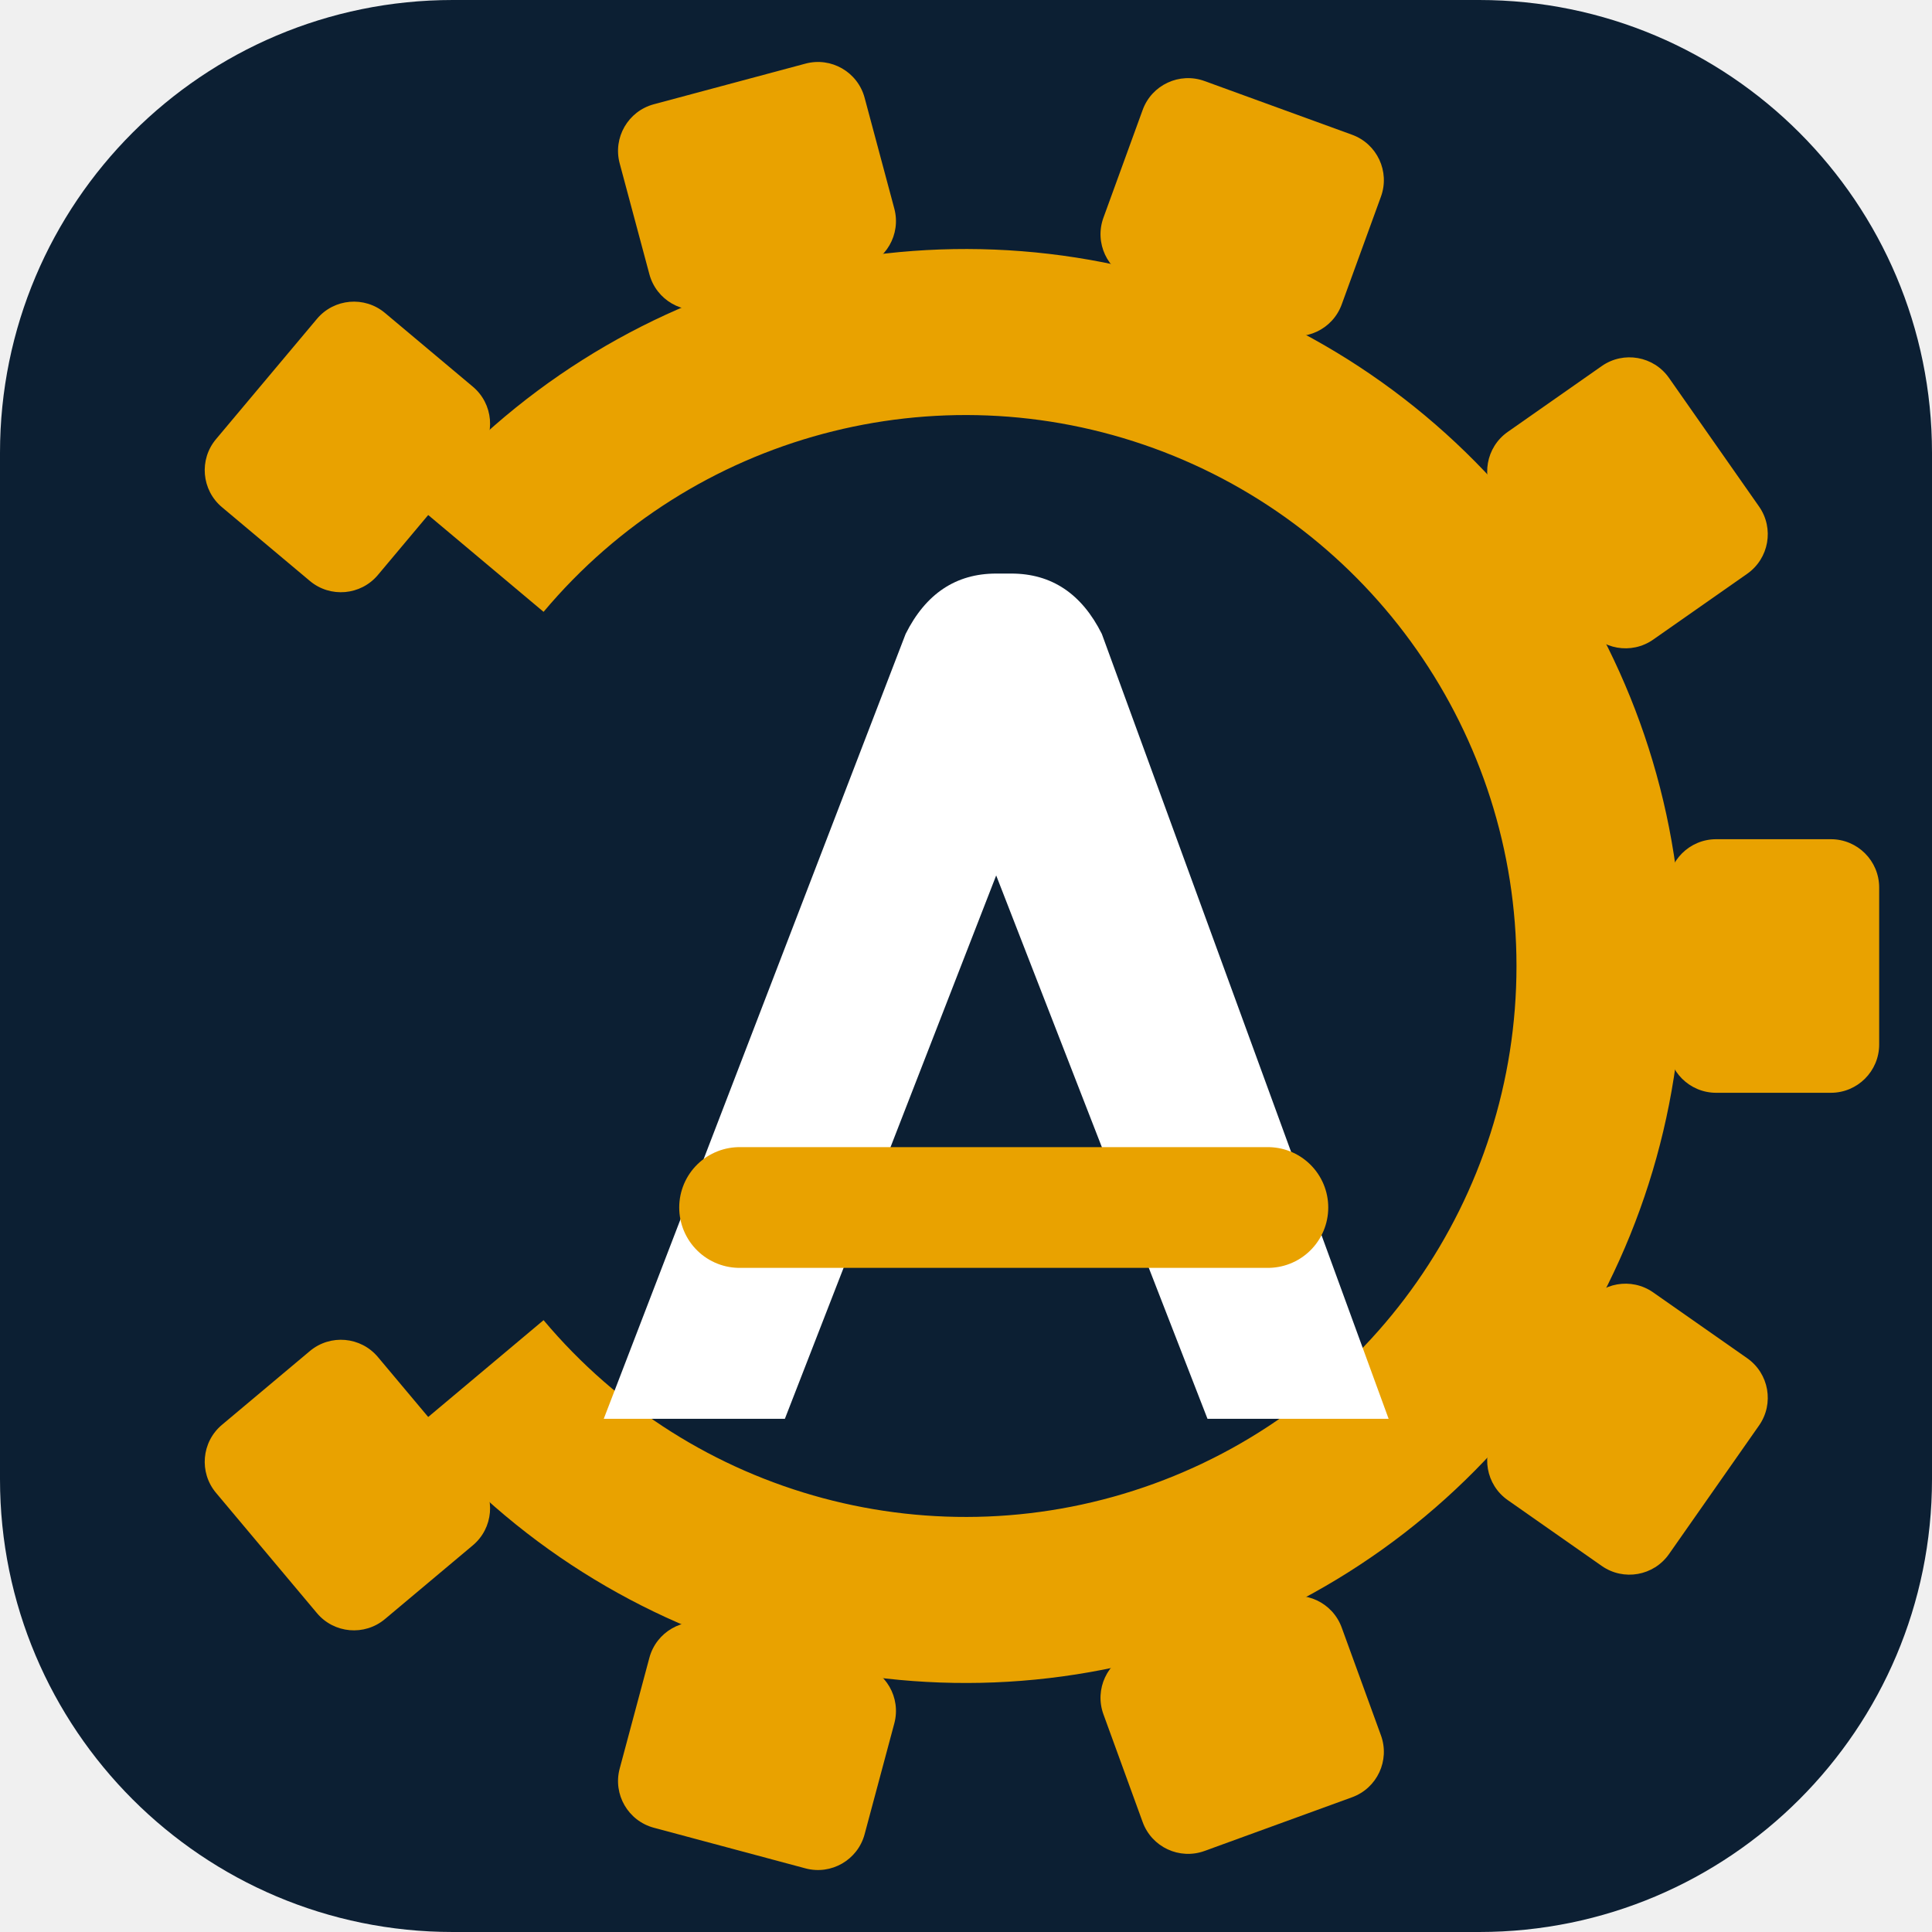
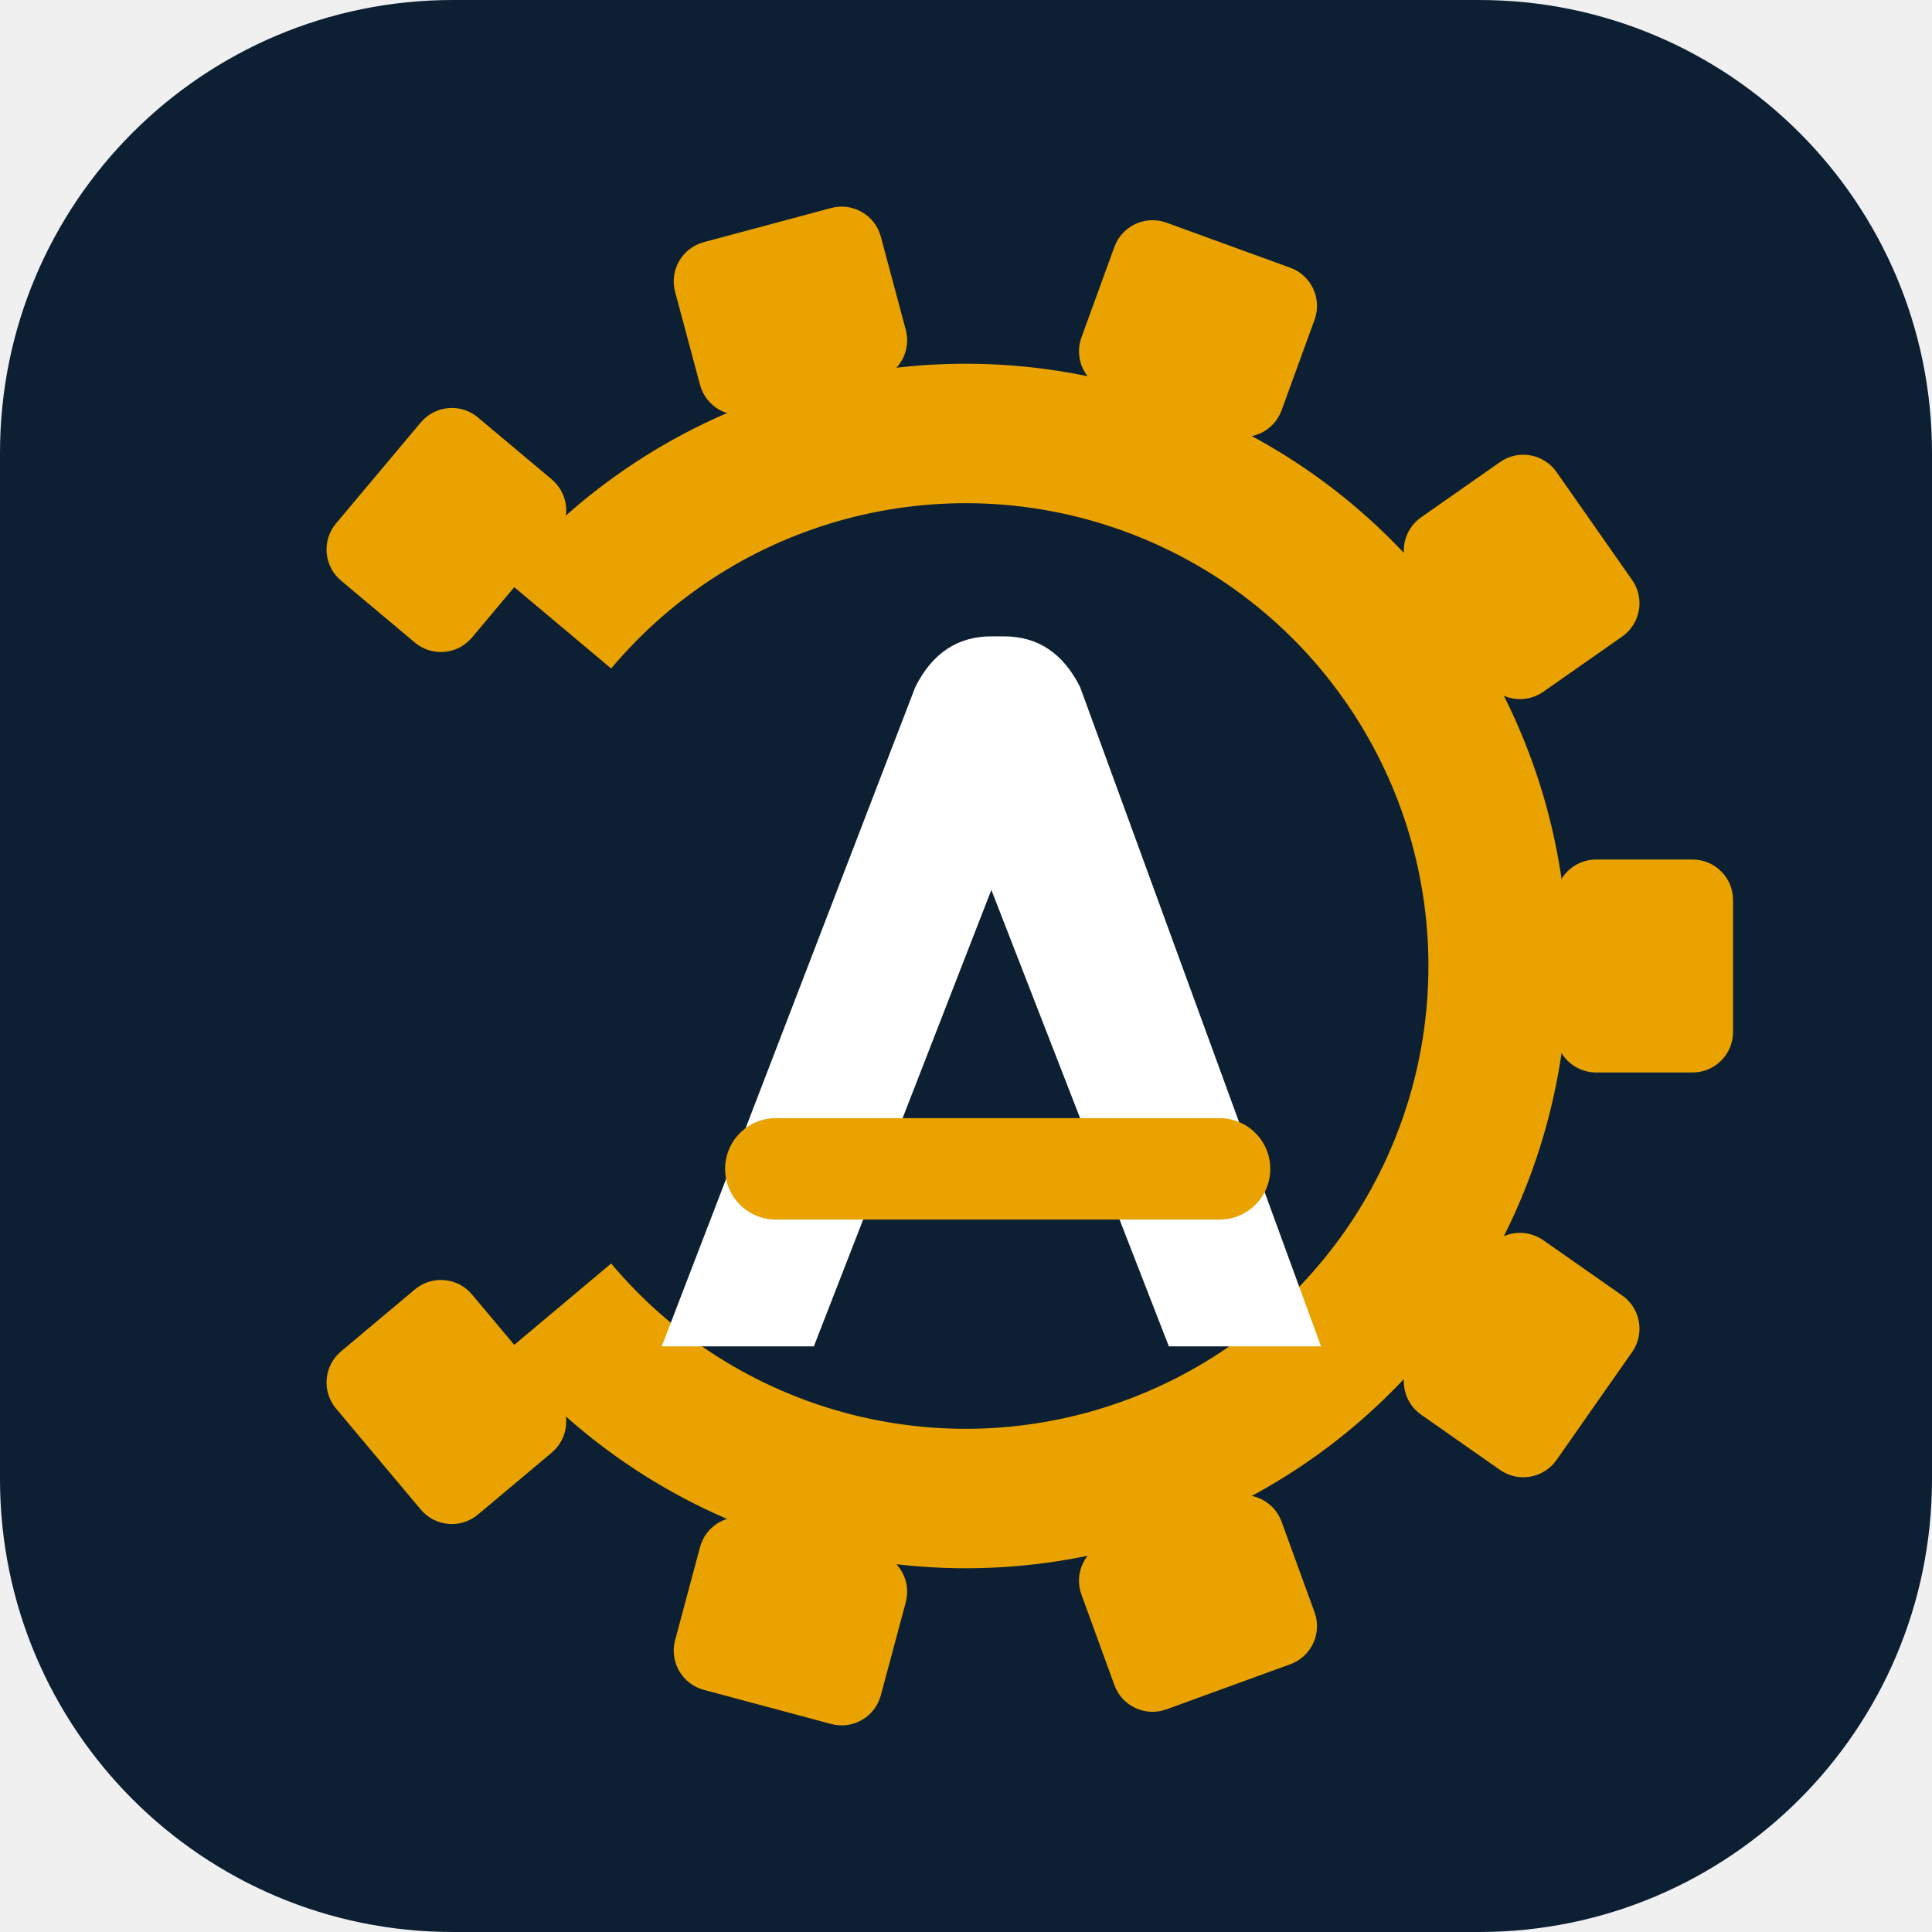
<svg xmlns="http://www.w3.org/2000/svg" viewBox="0 0 64 64" role="img" aria-label="Amana">
  <rect width="64" height="64" rx="15" fill="#0c1f33" />
-   <path d="M15.9 18.5 A21 21 0 1 1 15.9 45.5" fill="none" stroke="#e9a200" stroke-width="5.5" />
-   <rect x="-4.2" y="-30.25" width="8.4" height="7" rx="1.6" fill="#e9a200" transform="translate(32 32) rotate(-50)" />
-   <rect x="-4.2" y="-30.25" width="8.4" height="7" rx="1.6" fill="#e9a200" transform="translate(32 32) rotate(-15)" />
-   <rect x="-4.2" y="-30.25" width="8.4" height="7" rx="1.6" fill="#e9a200" transform="translate(32 32) rotate(20)" />
-   <rect x="-4.2" y="-30.25" width="8.4" height="7" rx="1.6" fill="#e9a200" transform="translate(32 32) rotate(55)" />
-   <rect x="-4.2" y="-30.25" width="8.4" height="7" rx="1.6" fill="#e9a200" transform="translate(32 32) rotate(90)" />
-   <rect x="-4.2" y="-30.25" width="8.4" height="7" rx="1.6" fill="#e9a200" transform="translate(32 32) rotate(125)" />
-   <rect x="-4.2" y="-30.25" width="8.4" height="7" rx="1.6" fill="#e9a200" transform="translate(32 32) rotate(160)" />
-   <rect x="-4.2" y="-30.25" width="8.4" height="7" rx="1.6" fill="#e9a200" transform="translate(32 32) rotate(195)" />
-   <rect x="-4.2" y="-30.25" width="8.4" height="7" rx="1.6" fill="#e9a200" transform="translate(32 32) rotate(230)" />
-   <path d="M20 47 L30 21 Q31 19 33 19 H33.5 Q35.5 19 36.5 21 L46 47 H40 L33 29 L26 47 Z" fill="#ffffff" />
-   <path d="M24.5 40 H42" stroke="#e9a200" stroke-width="4" stroke-linecap="round" />
+   <g transform="translate(5.12 5.12) scale(0.84)">
+     <path d="M15.9 18.5 A21 21 0 1 1 15.9 45.5" fill="none" stroke="#e9a200" stroke-width="5.5" />
+     <rect x="-4.2" y="-30.25" width="8.4" height="7" rx="1.6" fill="#e9a200" transform="translate(32 32) rotate(-50)" />
+     <rect x="-4.2" y="-30.25" width="8.4" height="7" rx="1.6" fill="#e9a200" transform="translate(32 32) rotate(-15)" />
+     <rect x="-4.2" y="-30.25" width="8.4" height="7" rx="1.6" fill="#e9a200" transform="translate(32 32) rotate(20)" />
+     <rect x="-4.2" y="-30.25" width="8.4" height="7" rx="1.6" fill="#e9a200" transform="translate(32 32) rotate(55)" />
+     <rect x="-4.2" y="-30.25" width="8.4" height="7" rx="1.6" fill="#e9a200" transform="translate(32 32) rotate(90)" />
+     <rect x="-4.2" y="-30.25" width="8.4" height="7" rx="1.6" fill="#e9a200" transform="translate(32 32) rotate(125)" />
+     <rect x="-4.2" y="-30.25" width="8.4" height="7" rx="1.6" fill="#e9a200" transform="translate(32 32) rotate(160)" />
+     <rect x="-4.2" y="-30.25" width="8.4" height="7" rx="1.6" fill="#e9a200" transform="translate(32 32) rotate(195)" />
+     <rect x="-4.2" y="-30.25" width="8.4" height="7" rx="1.6" fill="#e9a200" transform="translate(32 32) rotate(230)" />
+     <path d="M20 47 L30 21 Q31 19 33 19 H33.5 Q35.5 19 36.5 21 L46 47 H40 L33 29 L26 47 Z" fill="#ffffff" />
+     <path d="M24.5 40 H42" stroke="#e9a200" stroke-width="4" stroke-linecap="round" />
+   </g>
</svg>
